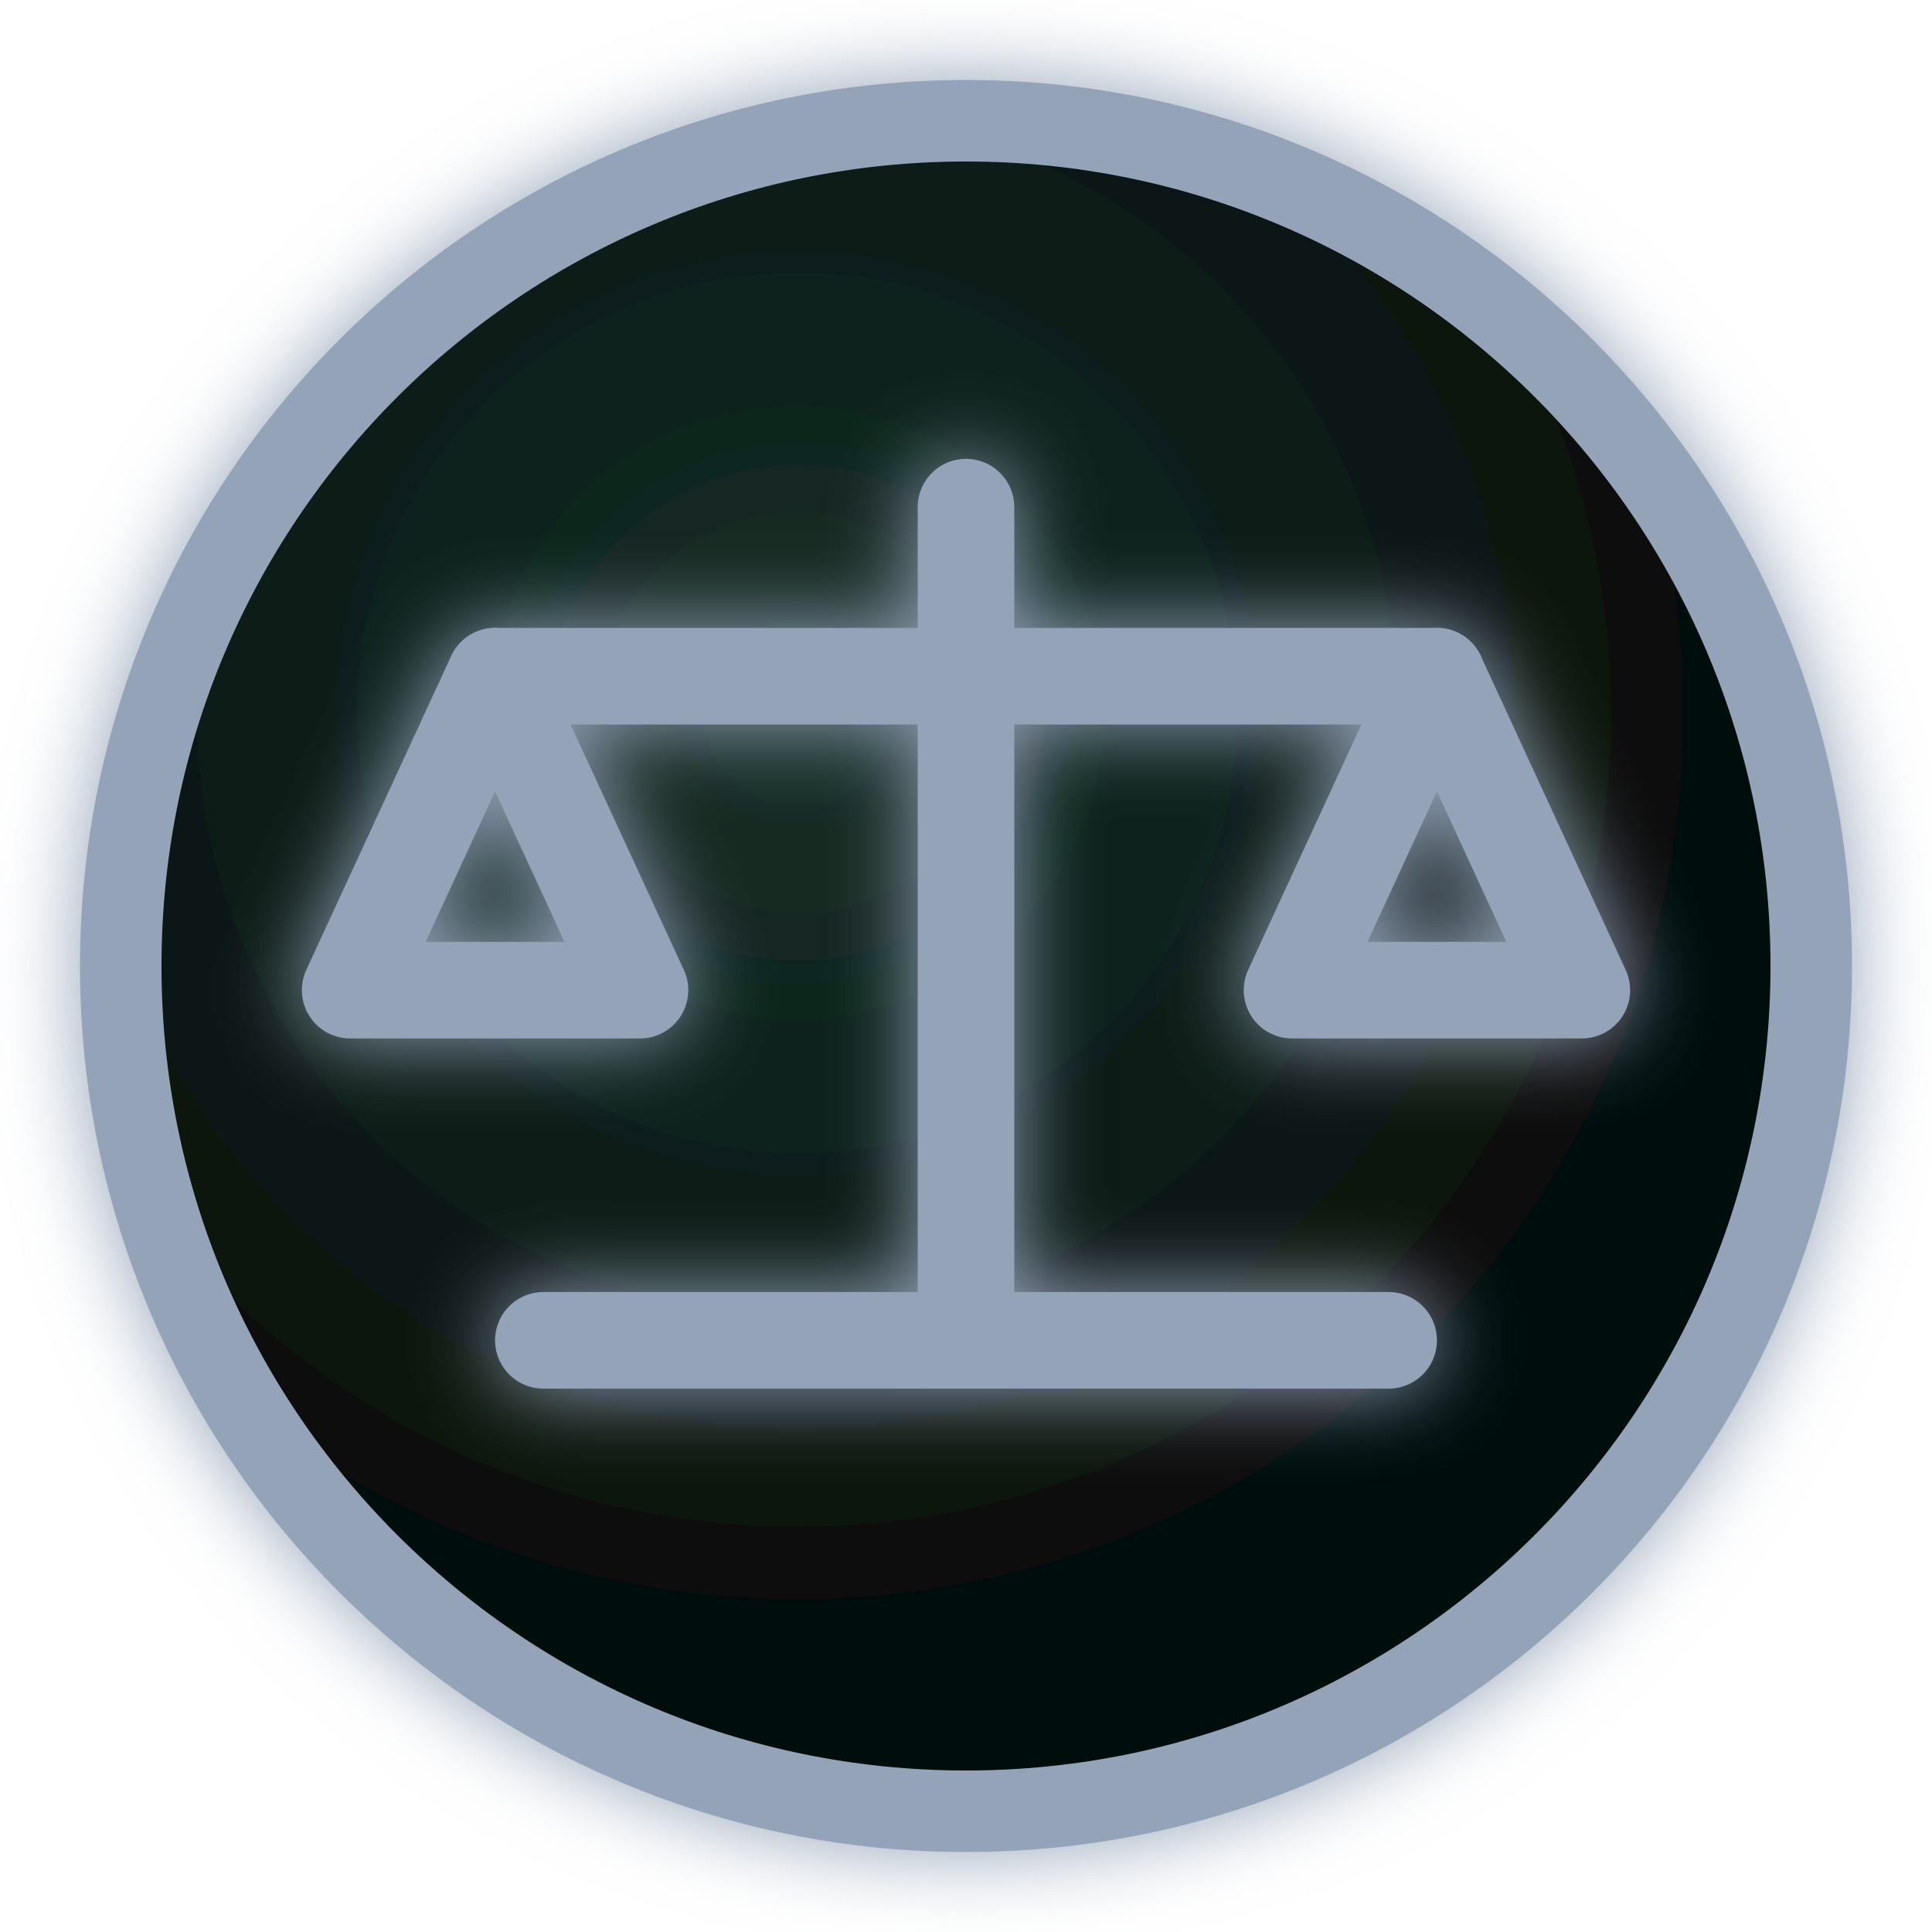
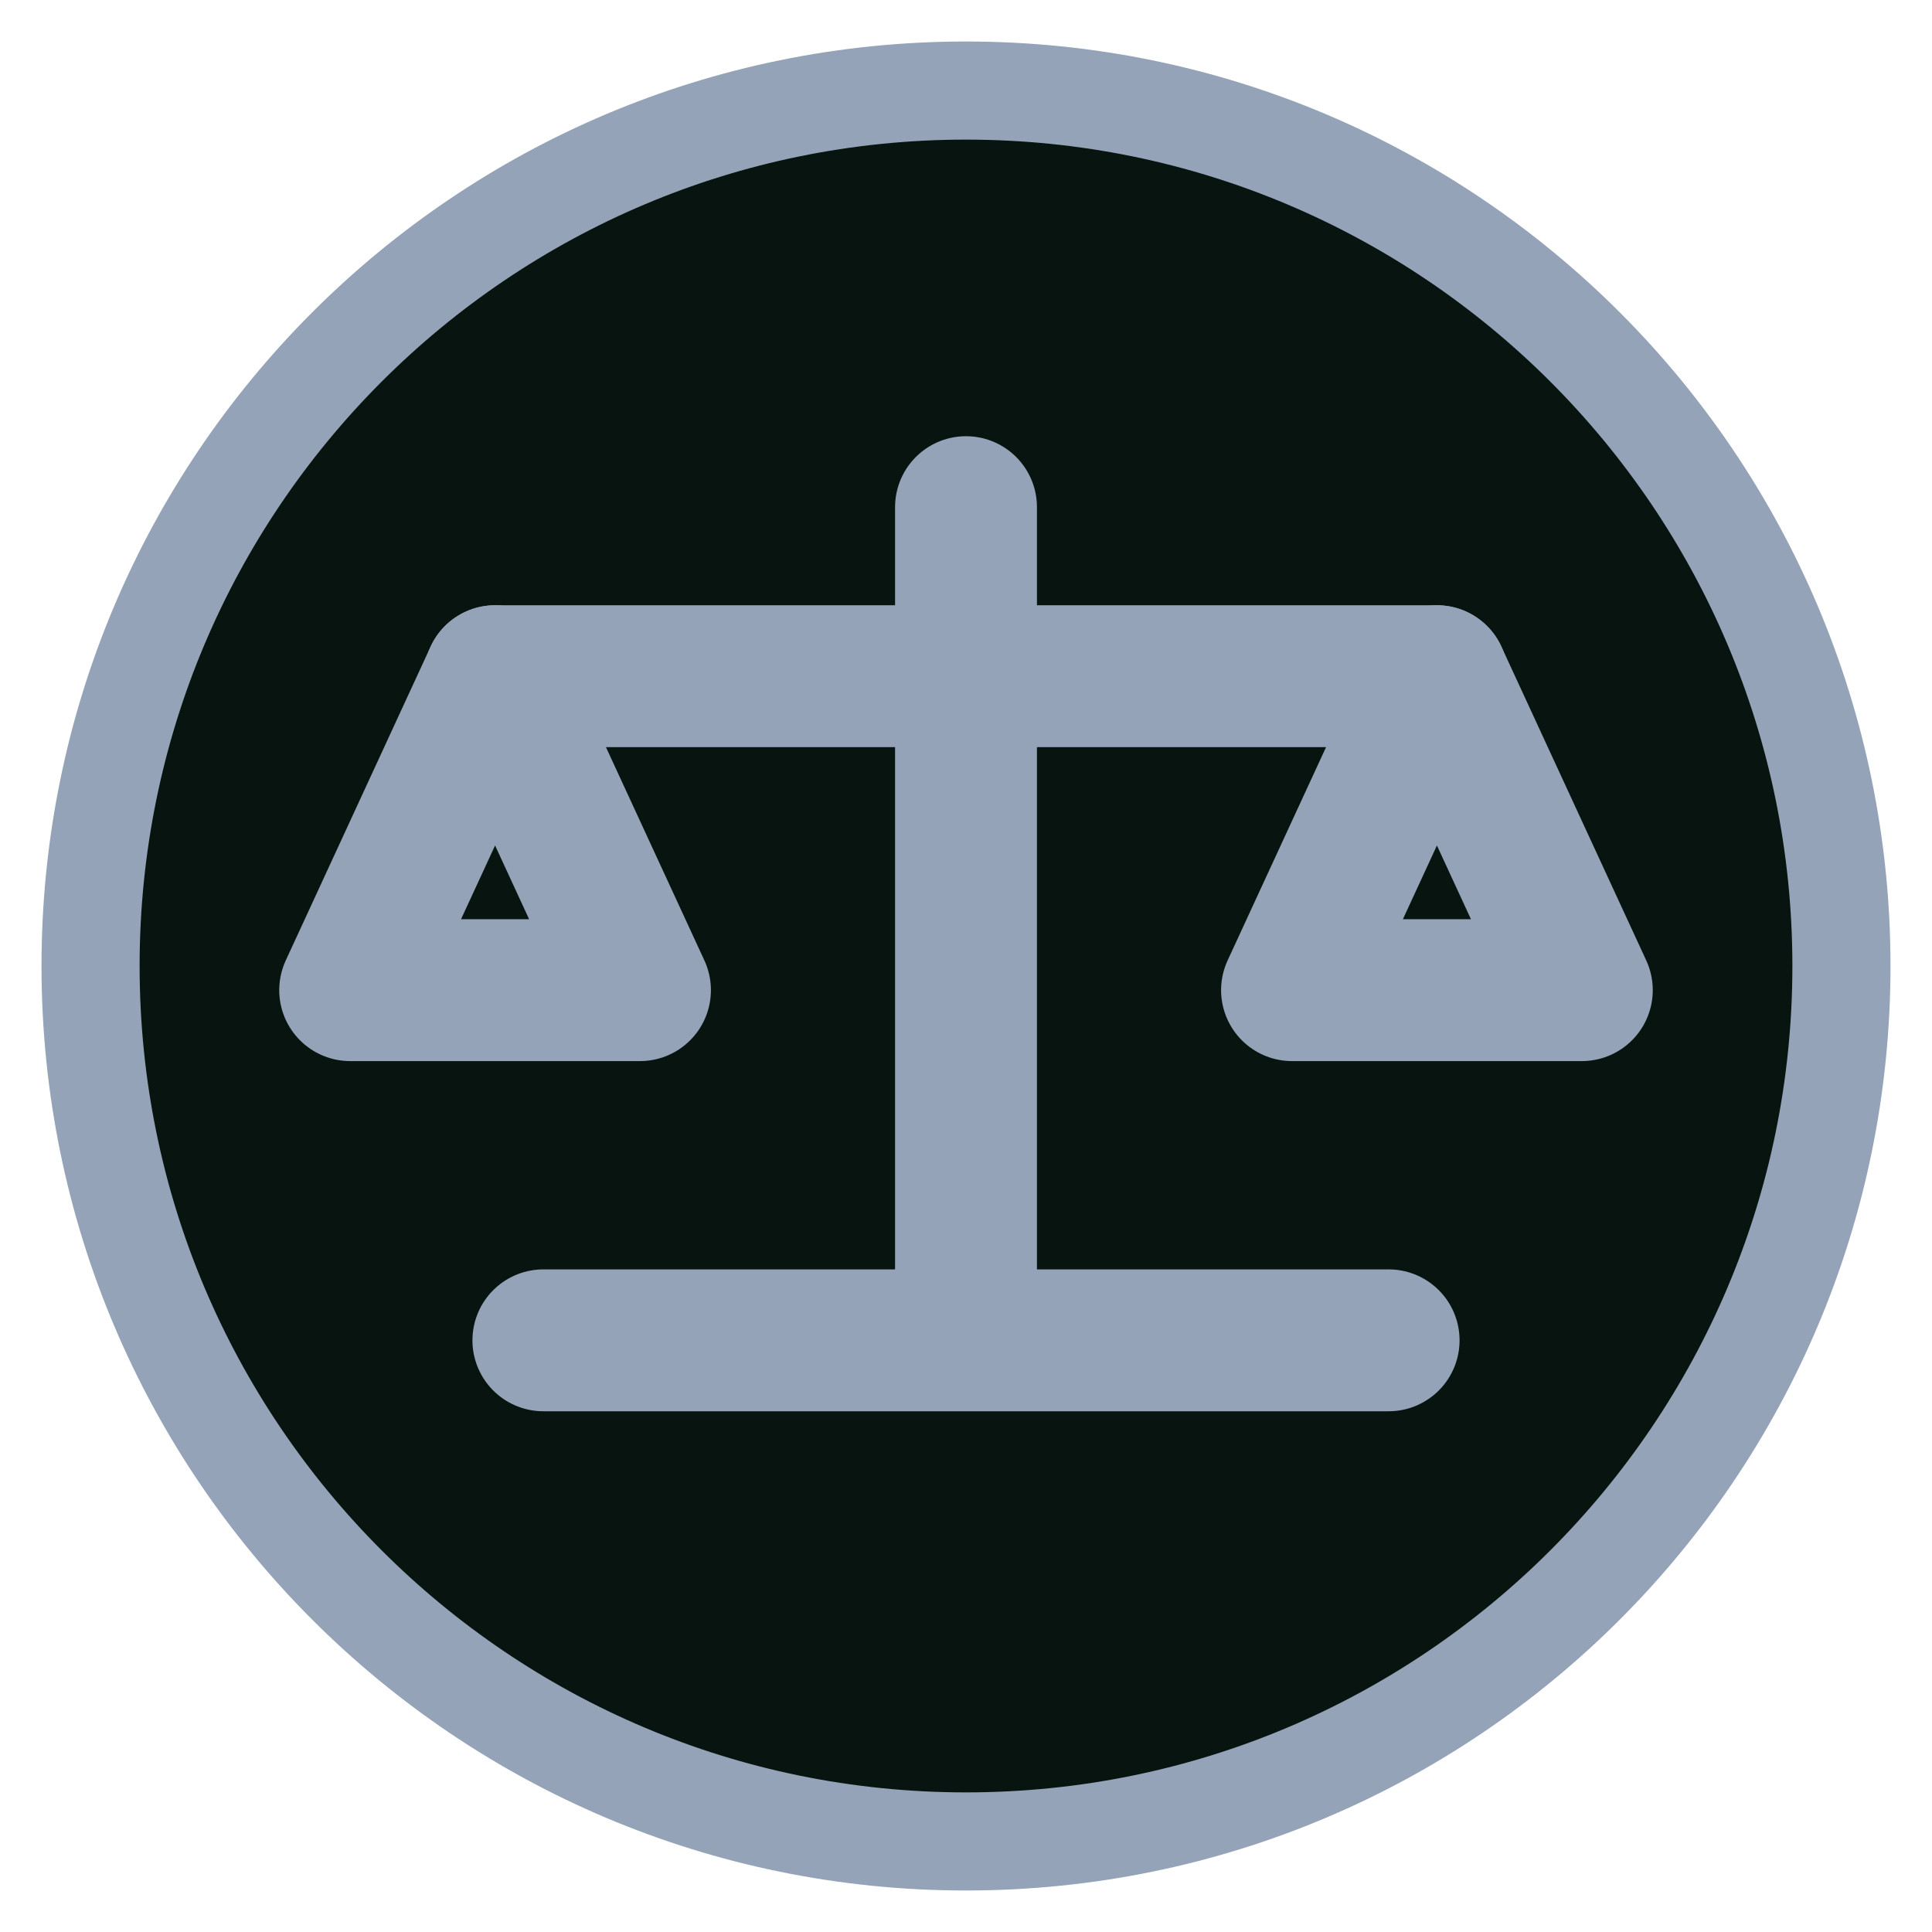
- <svg xmlns="http://www.w3.org/2000/svg" viewBox="0 0 32 32">
-   <defs>
-     <radialGradient id="bg" cx="40%" cy="35%" r="70%">
-       <stop offset="0%" stop-color="#163028" />
-       <stop offset="70%" stop-color="#07110e" />
-       <stop offset="100%" stop-color="#04060a" />
-     </radialGradient>
-     <filter id="g" x="-40%" y="-40%" width="180%" height="180%">
-       <feGaussianBlur stdDeviation=".7" result="b" />
-       <feMerge>
-         <feMergeNode in="b" />
-         <feMergeNode in="SourceGraphic" />
-       </feMerge>
-     </filter>
-   </defs>
-   <circle cx="16" cy="16" r="14" fill="url(#bg)" stroke="#94a3b8" stroke-width="1.35" filter="url(#g)" />
-   <g fill="none" stroke="#94a3b8" stroke-width="1.6" stroke-linecap="round" stroke-linejoin="round" filter="url(#g)">
+ <svg xmlns="http://www.w3.org/2000/svg" viewBox="0 0 64 64" shape-rendering="geometricPrecision">
+   <circle cx="32" cy="32" r="29" fill="#07140f" stroke="#94a3b8" stroke-width="3.25" />
+   <g fill="none" stroke="#94a3b8" stroke-width="2.35" stroke-linecap="round" stroke-linejoin="round" transform="scale(2)">
    <path d="M16 8.4v13.2" />
    <path d="M9 22.2h14" />
    <path d="M8.2 11.2h15.6" />
    <path d="M8.2 11.2l-2.4 5.2h4.8l-2.4-5.2z" />
    <path d="M23.8 11.2l-2.4 5.2h4.8l-2.4-5.2z" />
  </g>
-   <g fill="#94a3b8" stroke="none" filter="url(#g)" />
</svg>
